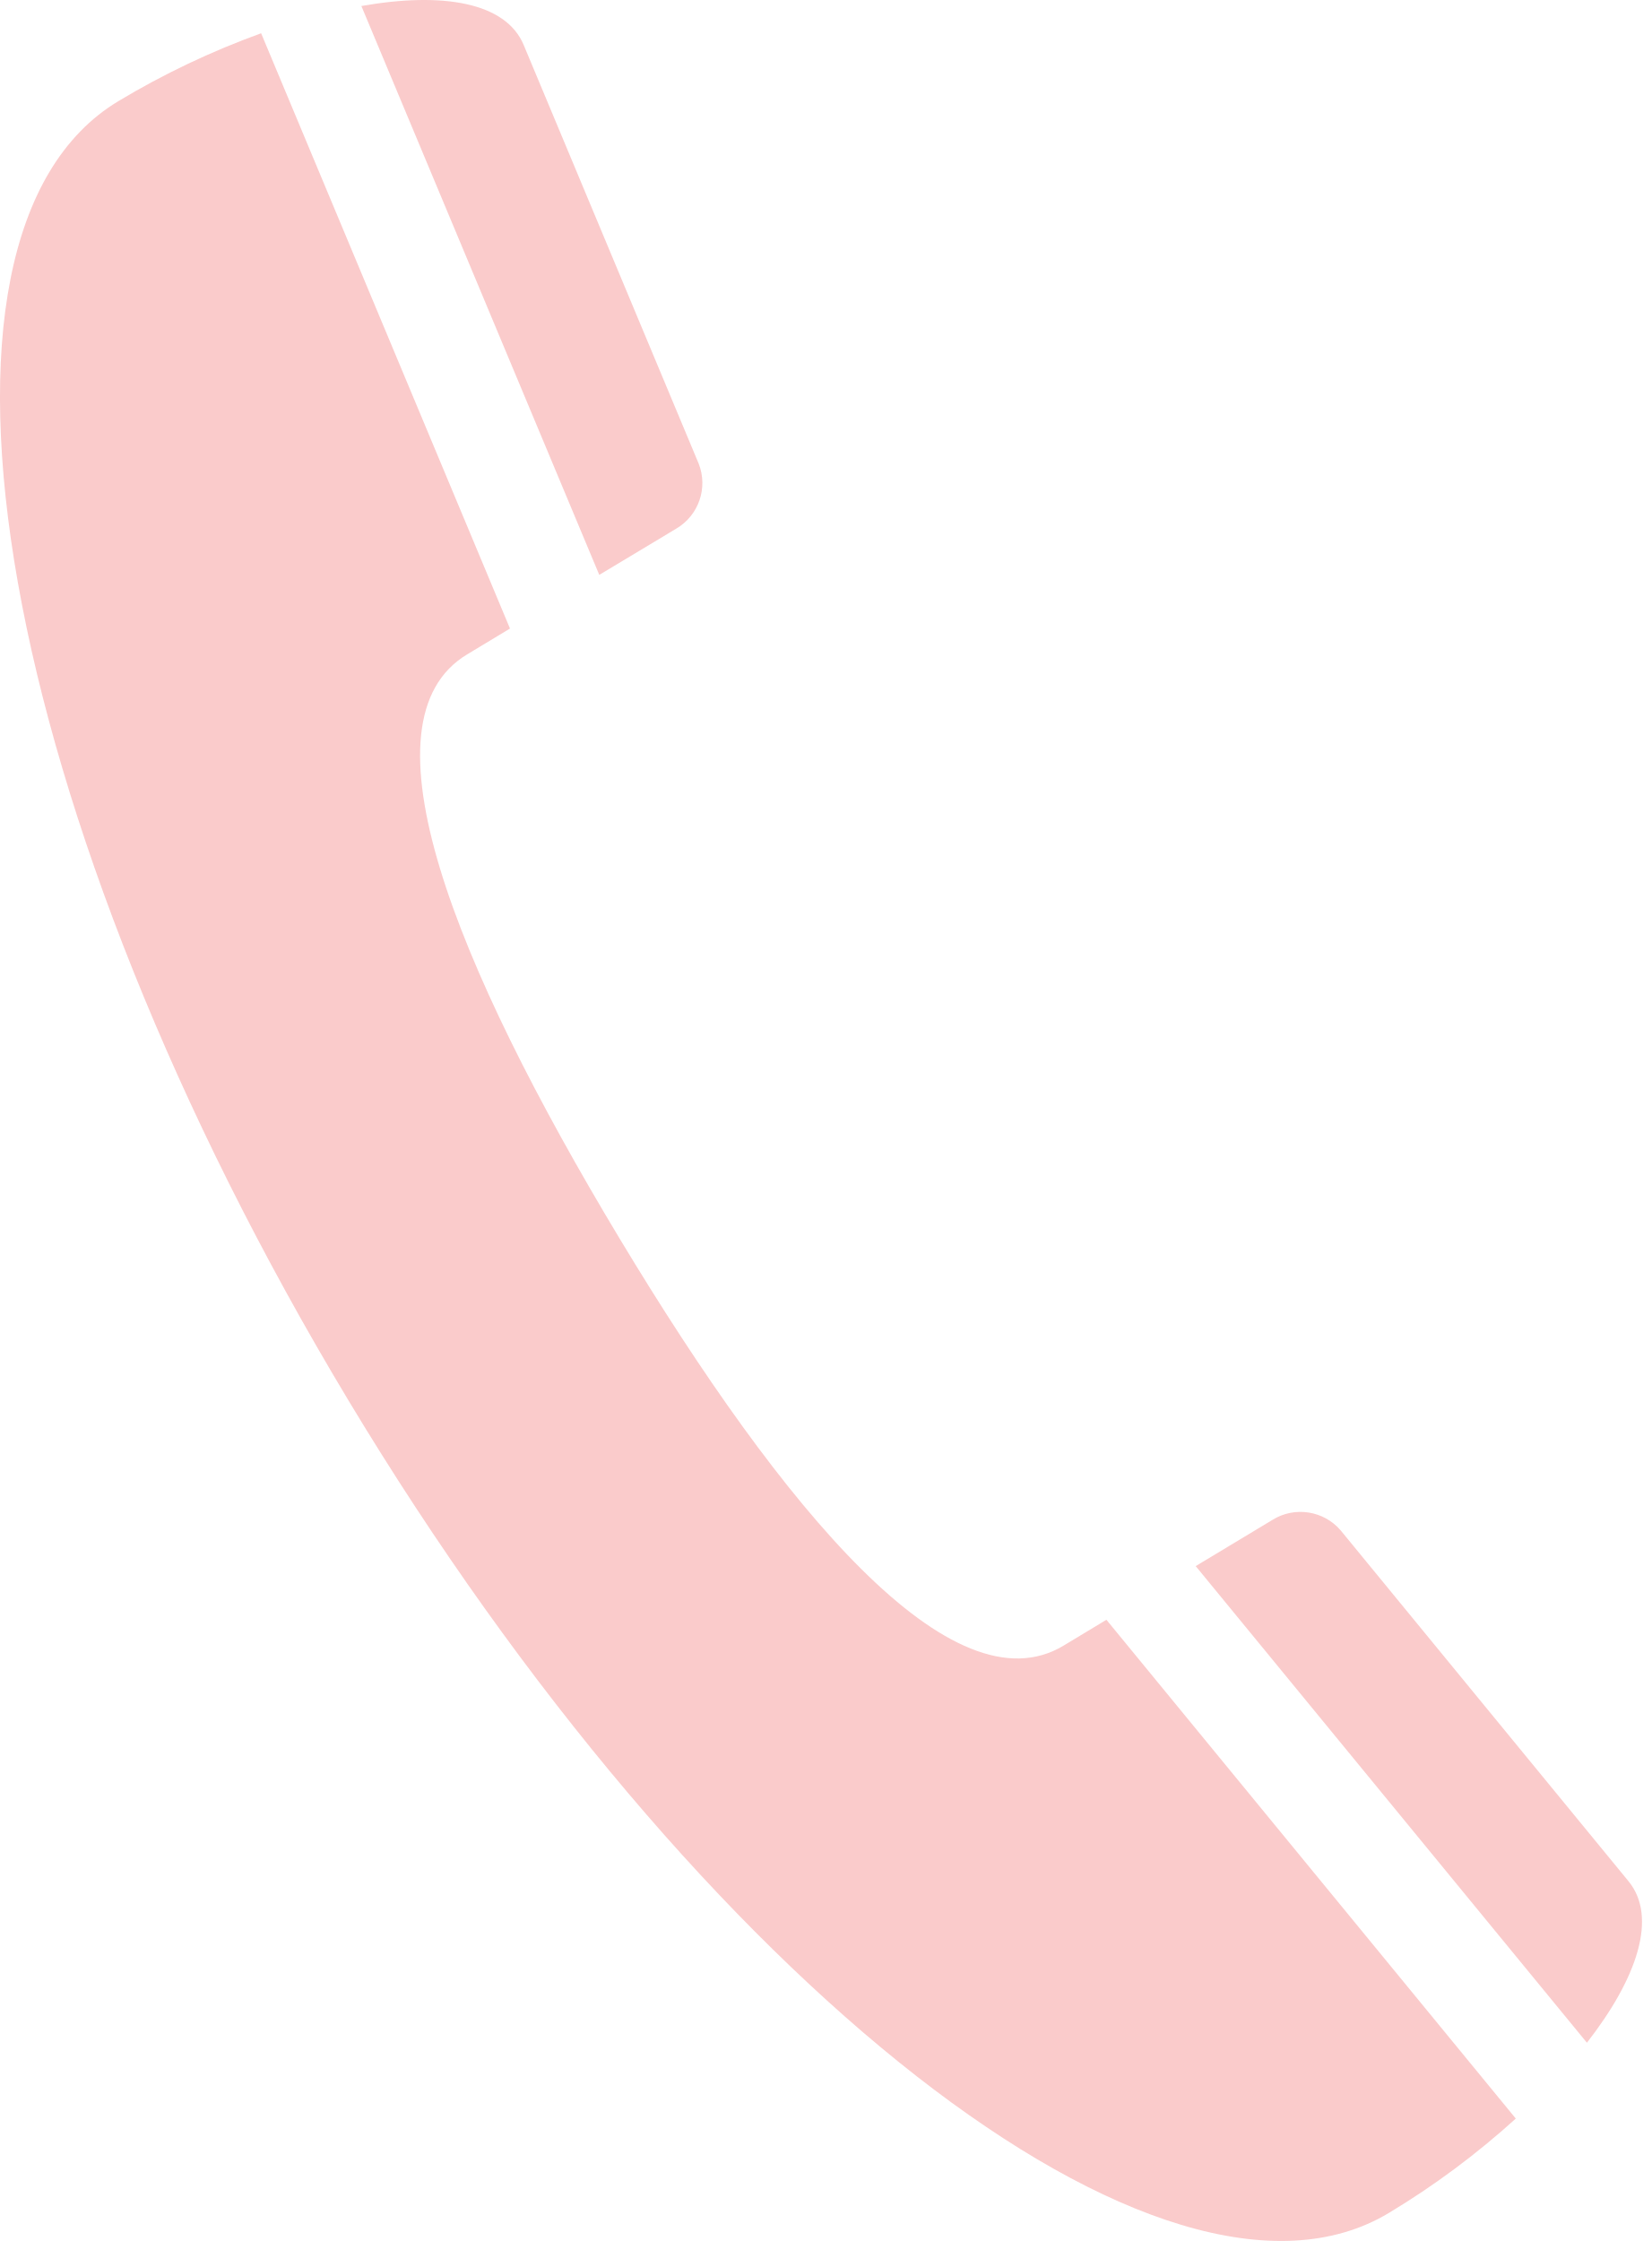
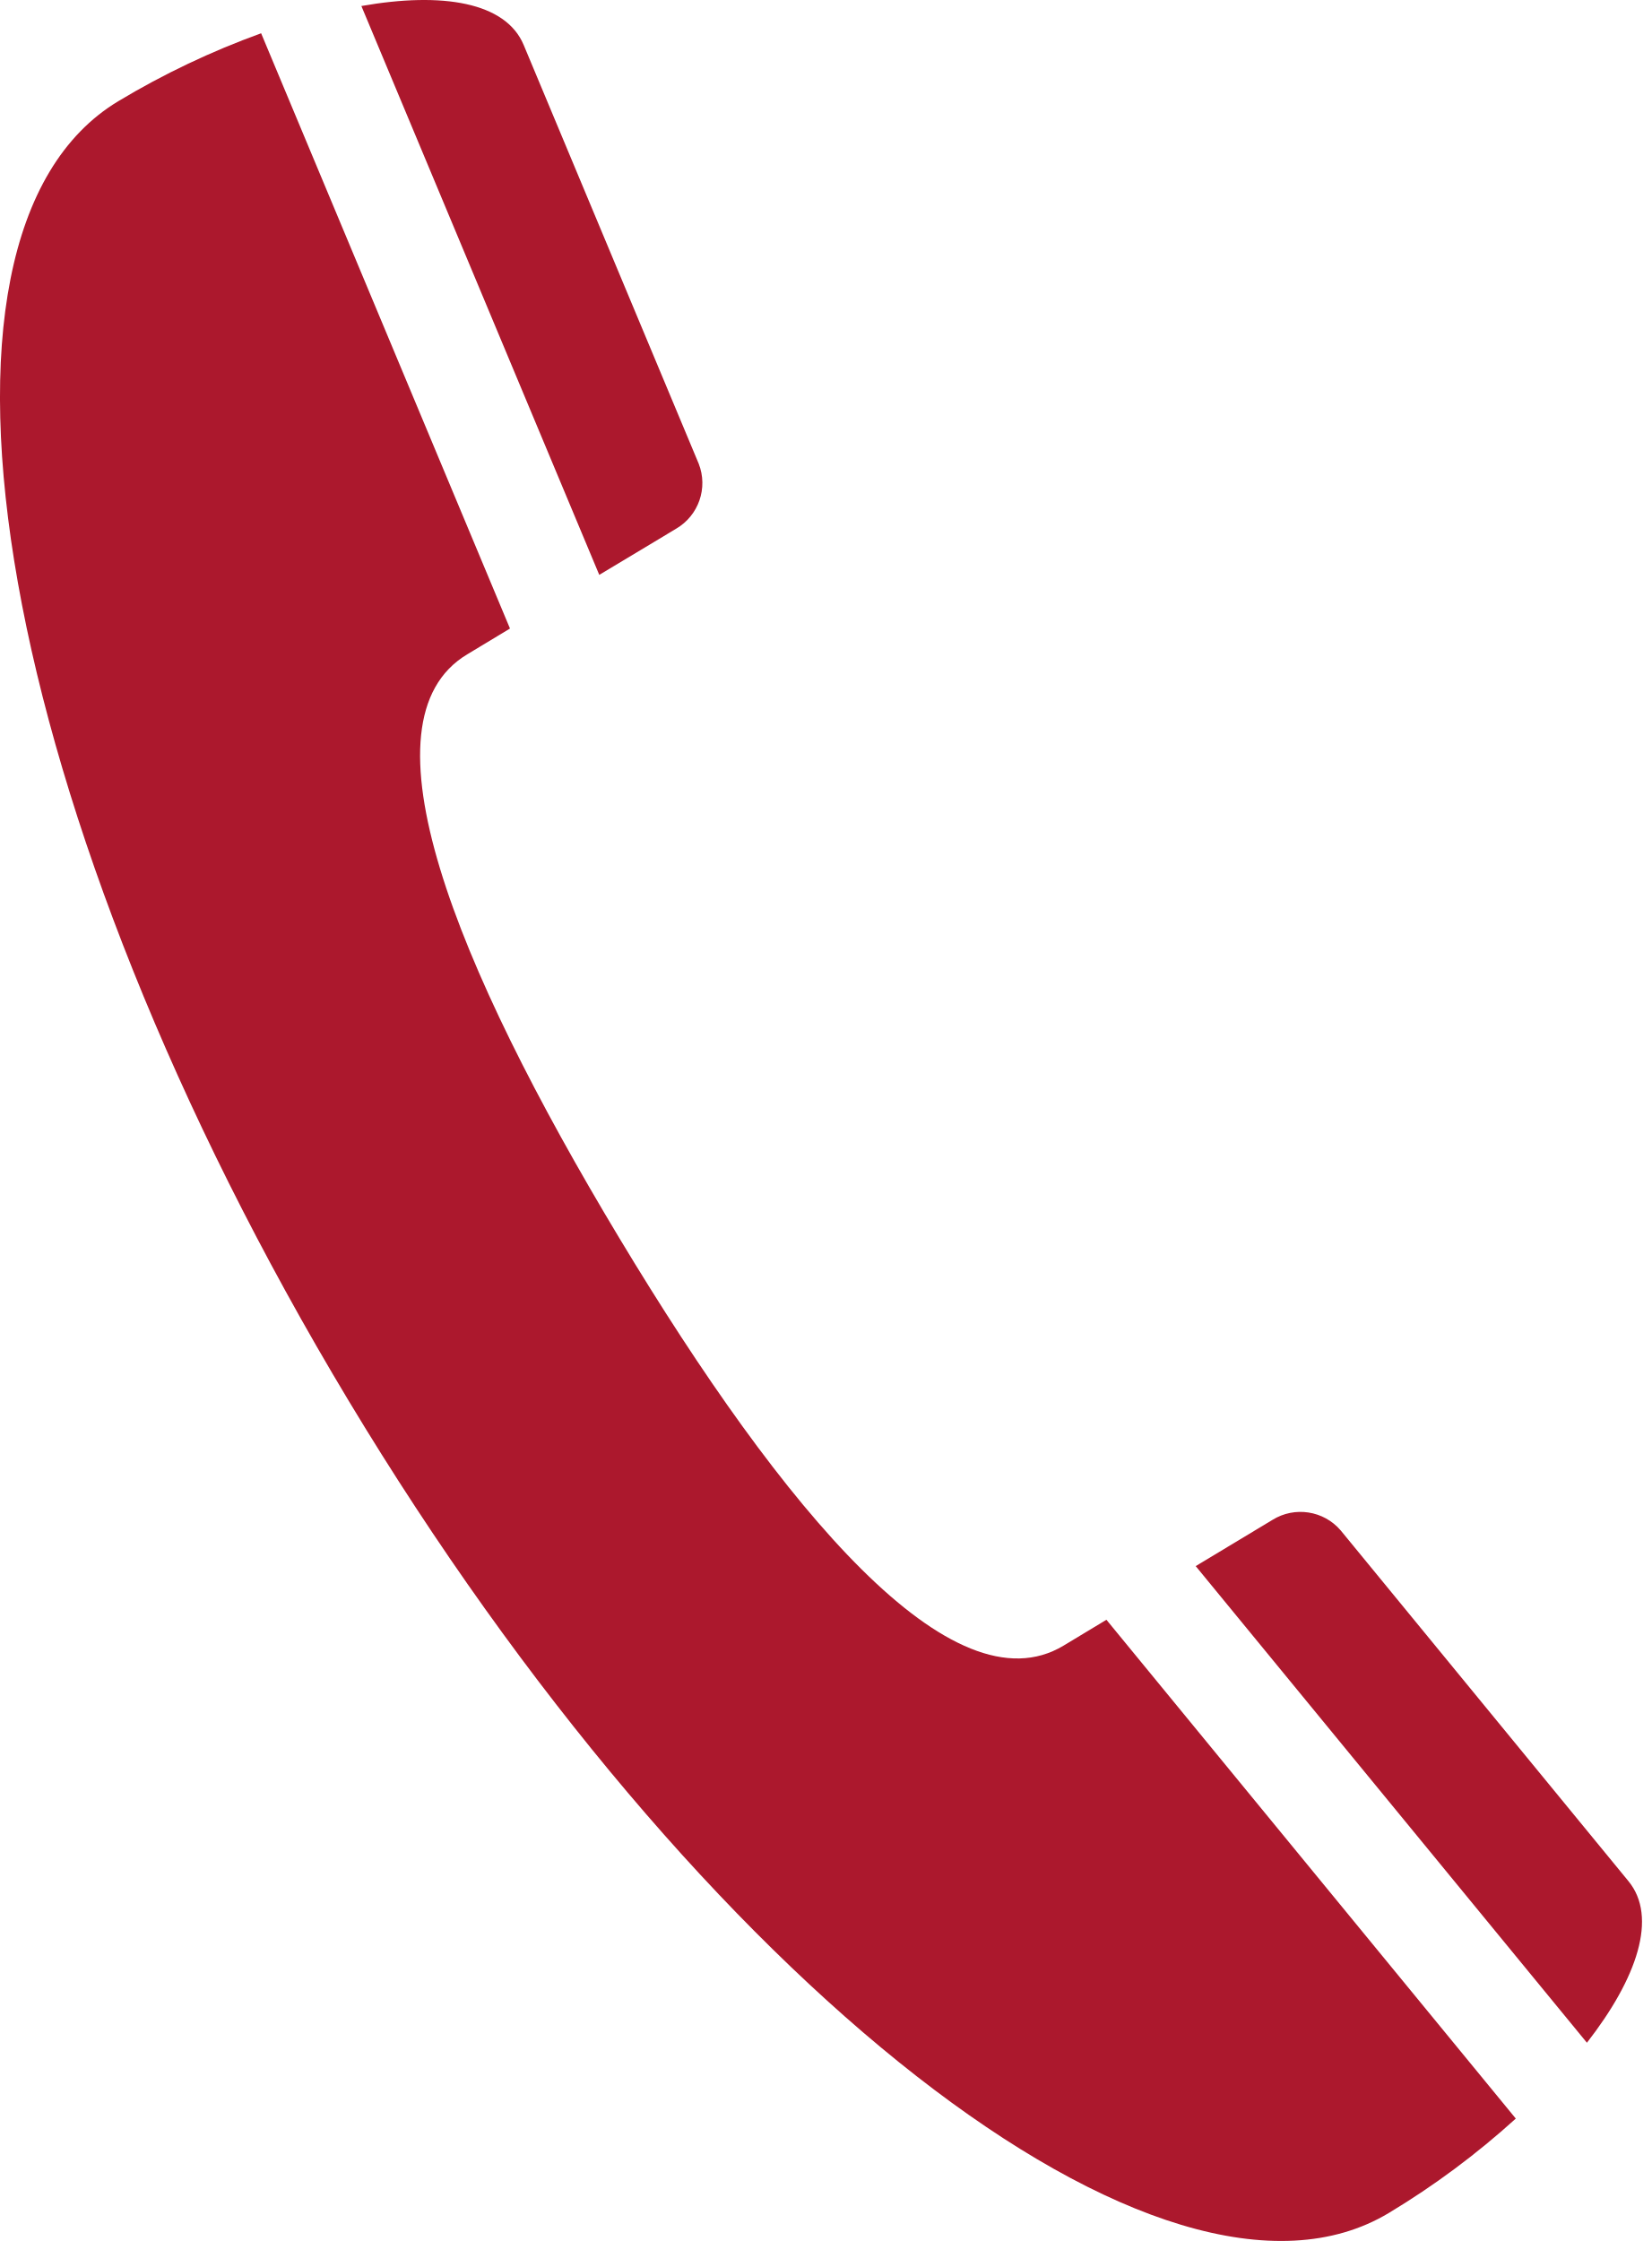
<svg xmlns="http://www.w3.org/2000/svg" width="14" height="19" viewBox="0 0 14 19" fill="none">
-   <path d="M5.081 4.874L5.732 4.483C5.924 4.371 6.005 4.137 5.924 3.931L4.44 0.381C4.288 0.018 3.749 -0.07 3.064 0.051L5.081 4.874Z" fill="#facbcb" />
-   <path d="M9.381 13.733L9.018 13.952C8.08 14.517 6.647 12.817 5.25 10.495C3.854 8.174 3.023 6.112 3.961 5.548L4.324 5.329L2.214 0.282C1.792 0.435 1.387 0.627 1.003 0.858C-0.895 2 -0.02 6.93 2.956 11.876C5.932 16.822 9.879 19.904 11.776 18.762C12.16 18.531 12.52 18.263 12.852 17.962L9.381 13.733Z" fill="#facbcb" />
-   <path d="M13.807 15.949L11.367 12.975C11.223 12.807 10.977 12.769 10.789 12.886L10.138 13.278L13.455 17.319C13.882 16.771 14.057 16.253 13.807 15.949Z" fill="#facbcb" />
+   <path d="M5.081 4.874L5.732 4.483C5.924 4.371 6.005 4.137 5.924 3.931L4.44 0.381C4.288 0.018 3.749 -0.07 3.064 0.051L5.081 4.874Z" fill="#ac182d" />
+   <path d="M9.381 13.733L9.018 13.952C8.08 14.517 6.647 12.817 5.25 10.495C3.854 8.174 3.023 6.112 3.961 5.548L4.324 5.329L2.214 0.282C1.792 0.435 1.387 0.627 1.003 0.858C-0.895 2 -0.02 6.93 2.956 11.876C5.932 16.822 9.879 19.904 11.776 18.762C12.16 18.531 12.52 18.263 12.852 17.962L9.381 13.733Z" fill="#ac182d" />
+   <path d="M13.807 15.949L11.367 12.975C11.223 12.807 10.977 12.769 10.789 12.886L10.138 13.278L13.455 17.319C13.882 16.771 14.057 16.253 13.807 15.949Z" fill="#ac182d" />
</svg>
